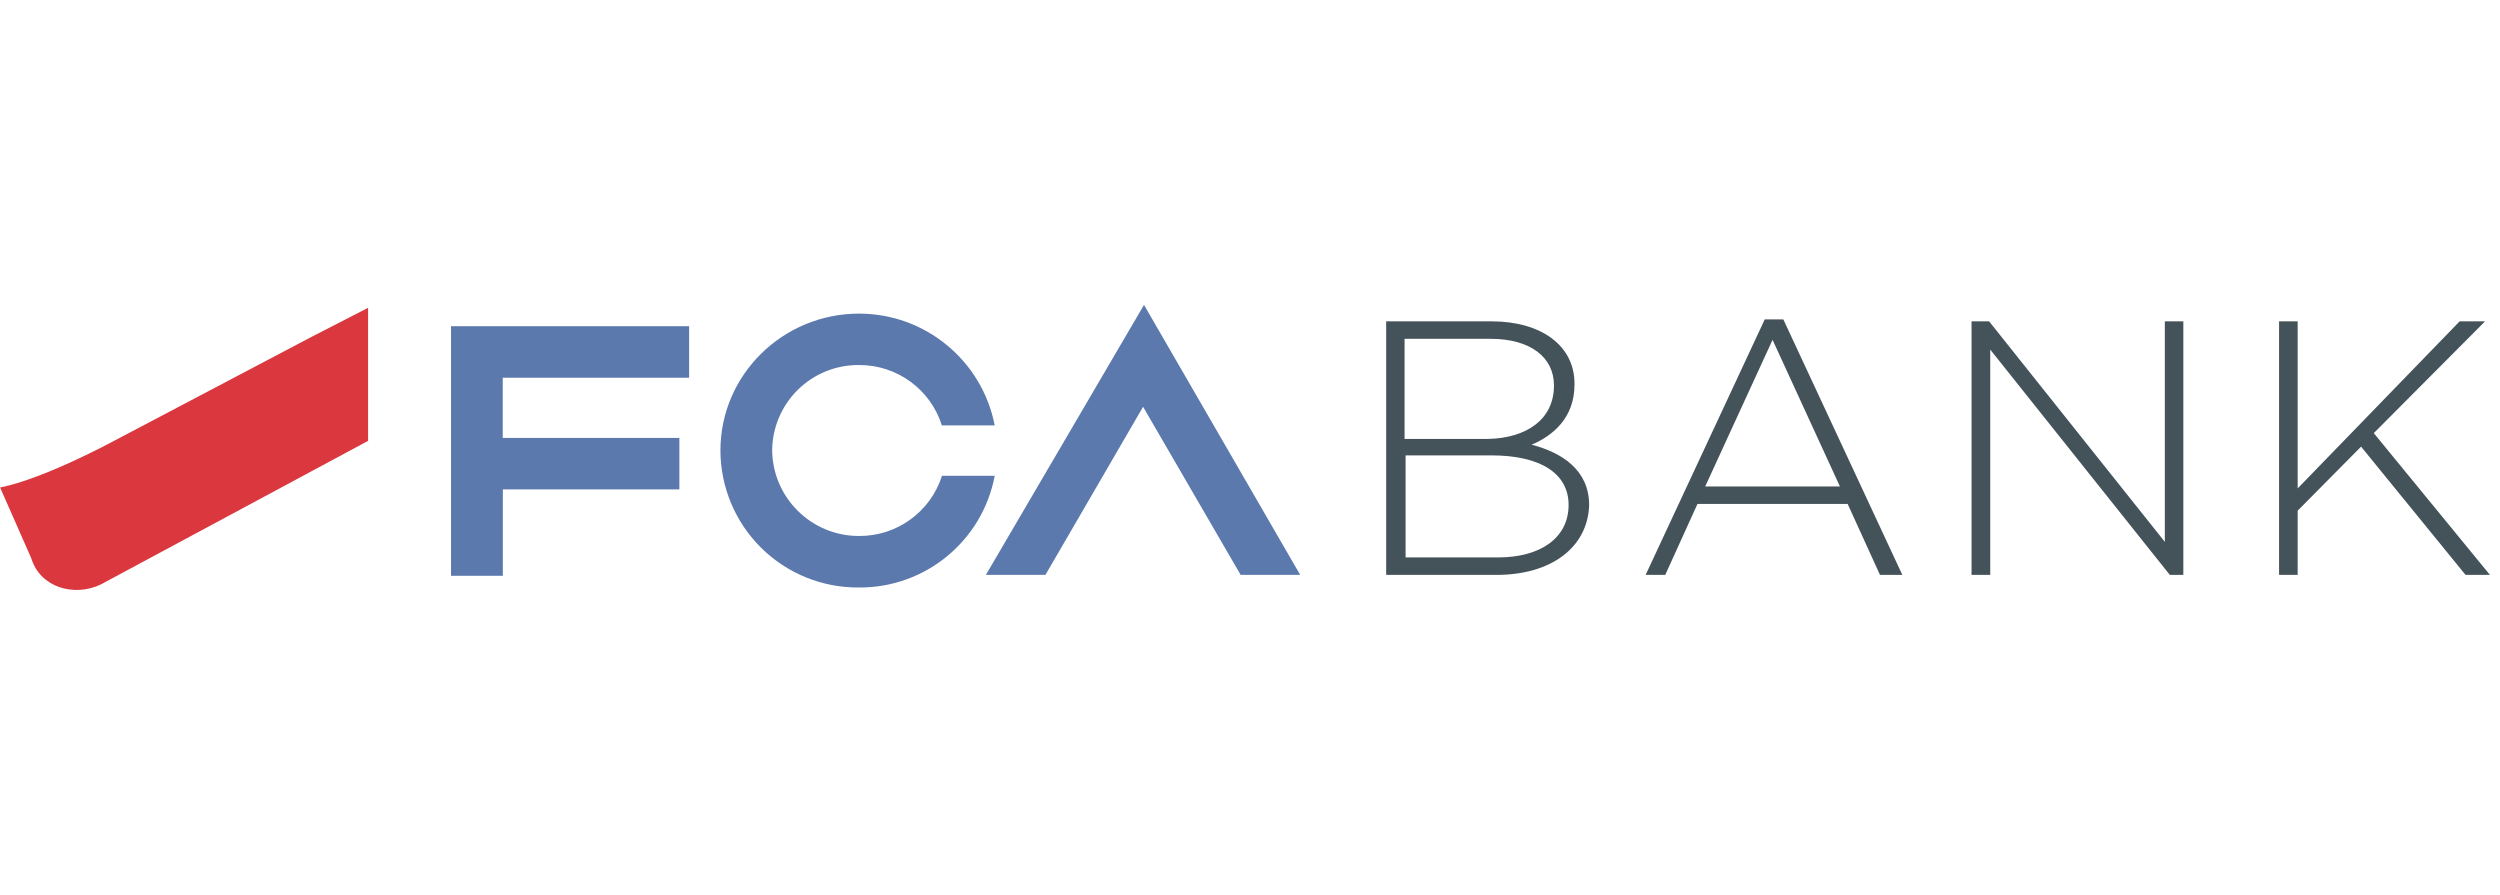
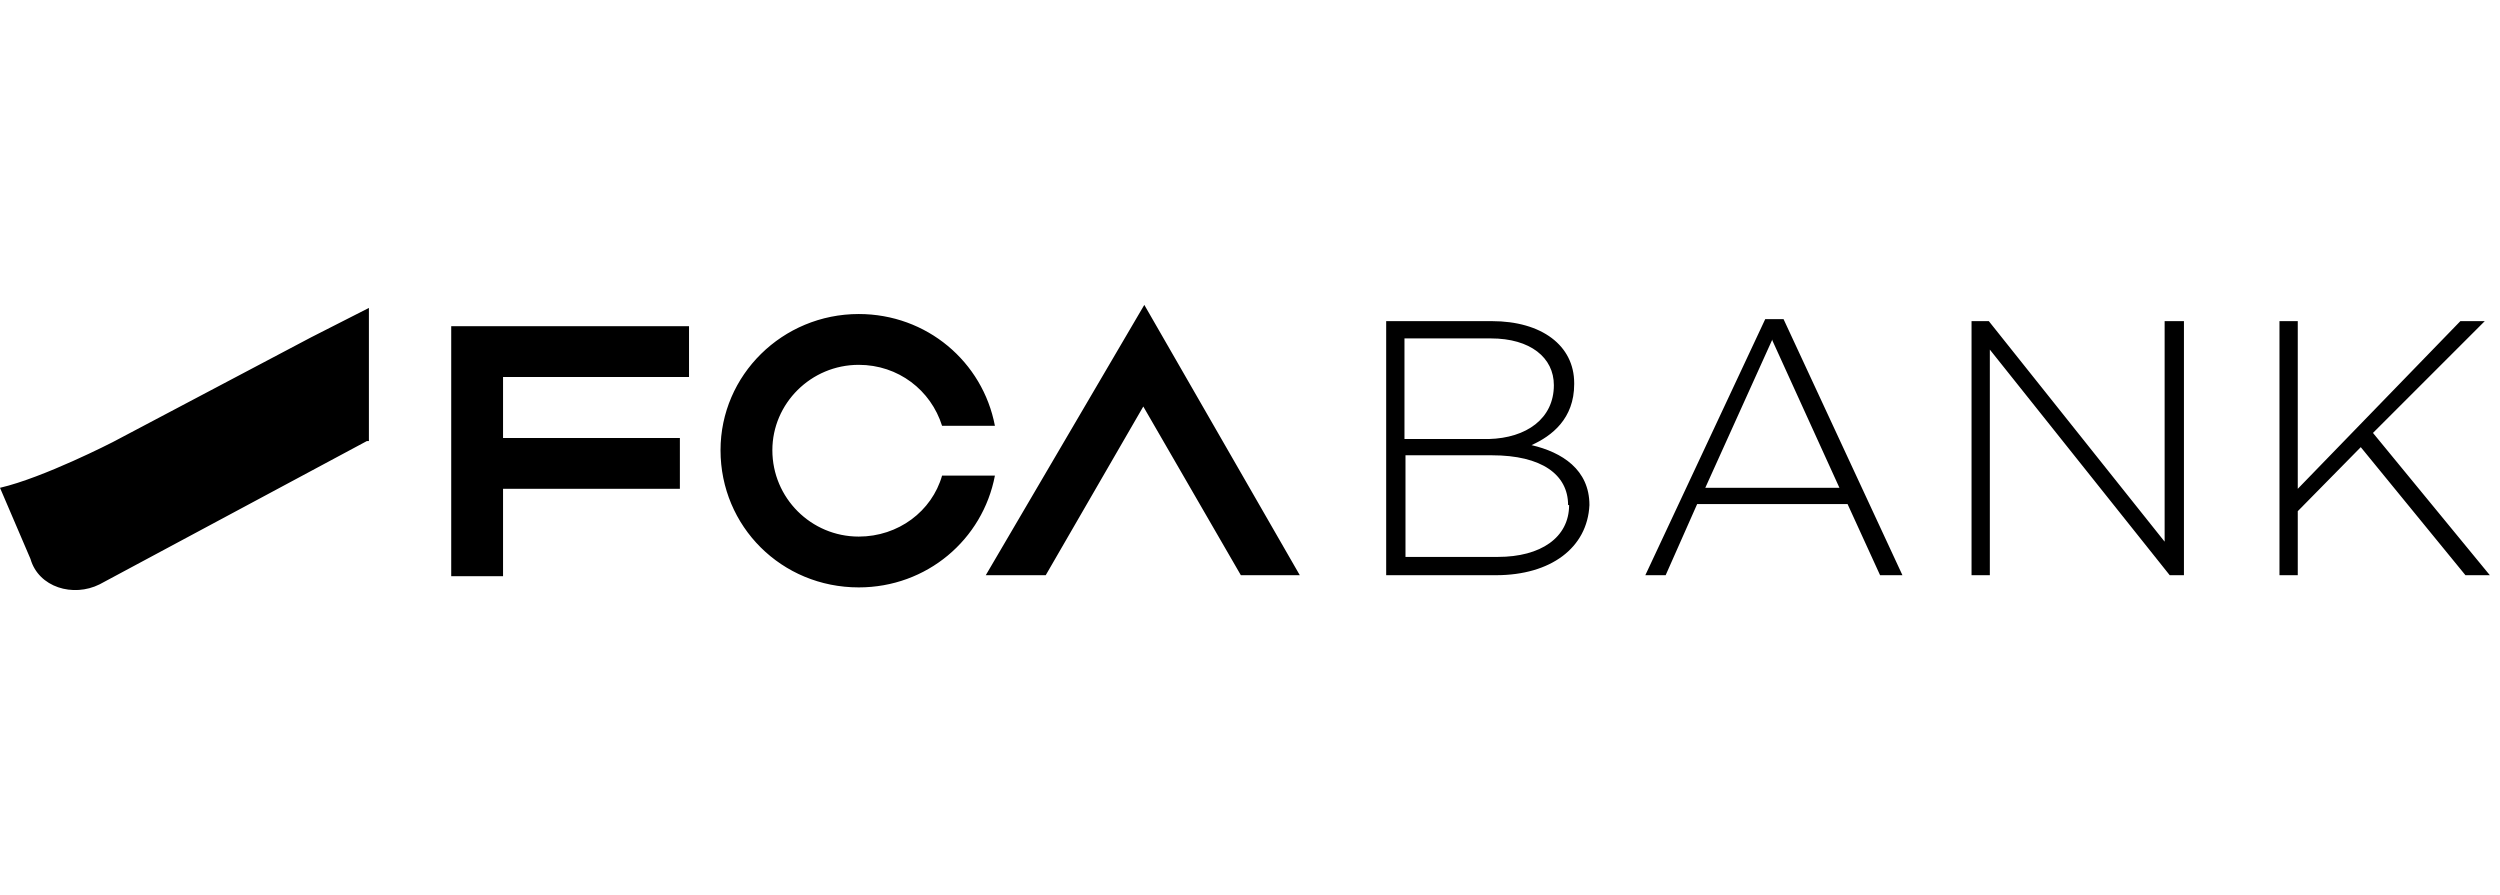
<svg xmlns="http://www.w3.org/2000/svg" role="img" aria-labelledby="fca-bank-svg" viewBox="0 0 246 88">
-   <path fill="#44525A" fill-rule="evenodd" d="M147.24 56.57H136.4V31.62h10.37c4.9 0 8.16 2.4 8.16 6.12v.1c0 3.34-2.2 5.06-4.22 5.92 2.98.77 5.66 2.49 5.66 5.93v.1c-.19 4.1-3.74 6.78-9.12 6.78Zm5.67-18.64c0-2.77-2.3-4.59-6.25-4.59h-8.45v9.85h8.26c3.75-.1 6.44-1.91 6.44-5.26Zm1.44 11.76c0-3.06-2.7-4.88-7.59-4.88h-8.45v10.04h9.12c4.13 0 6.92-1.91 6.92-5.16Zm30.64 6.88-3.18-6.98h-14.78l-3.17 6.98h-1.93l11.72-25.14h1.83l11.71 25.14H185Zm-10.57-23.13-6.63 14.43h13.26l-6.63-14.43Zm39.09 23.13L195.84 34.4v22.17H194V31.62h1.73l17.29 21.7v-21.7h1.82v24.95h-1.34Zm18.82-12.62-6.24 6.3v6.32h-1.83V31.62h1.83v16.44l15.94-16.44h2.5l-10.95 11 11.43 13.95h-2.4l-10.28-12.62Z" clip-rule="evenodd" />
-   <path fill="#5C79AE" d="M67.81 32.1H44.38v24.56h5.1v-8.5h17.37v-5.07H49.47v-5.92h18.34V32.1Zm16.72 20.64a8.5 8.5 0 0 0 8.16-5.92h5.19a13.5 13.5 0 0 1-13.35 10.99 13.51 13.51 0 0 1-13.64-13.48c0-7.45 6.14-13.47 13.64-13.47a13.6 13.6 0 0 1 13.35 11h-5.2a8.5 8.5 0 0 0-8.15-5.94 8.47 8.47 0 0 0-8.55 8.41 8.53 8.53 0 0 0 8.55 8.41Zm12.48 3.83L112.57 30l15.37 26.57h-5.86l-9.6-16.54-9.61 16.54h-5.86Z" />
-   <path fill="#DB373F" d="M36.22 30.29v13.09L9.9 57.52c-2.6 1.24-5.95.29-6.82-2.58L.01 47.97c4.32-.86 11.04-4.5 11.04-4.5l19.6-10.32 5.57-2.86Z" />
+   <path fill-rule="evenodd" d="M44.4 32.1h23.4v5H49.5v6h17.4v5H49.5v8.6h-5.1V32zm48.3 14.7c-1 3.5-4.3 6-8.2 6a8.5 8.5 0 01-8.5-8.5c0-4.6 3.8-8.4 8.5-8.4 3.9 0 7.1 2.5 8.2 6h5.2c-1.2-6.3-6.7-11-13.4-11-7.5 0-13.6 6-13.6 13.4 0 7.5 6 13.5 13.6 13.5 6.7 0 12.2-4.7 13.4-11h-5.2zM112.6 30L97 56.6h5.9l9.6-16.6 9.6 16.6h5.8L112.6 30zm34.6 26.6h-10.8v-25h10.4c4.9 0 8.1 2.4 8.1 6.1v.1c0 3.4-2.2 5.1-4.2 6 3 .7 5.7 2.4 5.7 5.9-.2 4.2-3.8 6.9-9.2 6.9zm5.7-18.7c0-2.7-2.3-4.6-6.2-4.6h-8.5v9.9h8.3c3.7-.1 6.4-2 6.4-5.3zm1.4 11.8c0-3-2.6-4.9-7.5-4.9h-8.5v10h9.1c4.2 0 7-1.9 7-5.1zm30.7 6.9l-3.2-7H167l-3.1 7h-2l11.8-25.2h1.8l11.7 25.2H185zm-10.6-23.2L167.8 48H181l-6.6-14.5zm39.1 23.2l-17.7-22.2v22.2H194v-25h1.7L213 53.3V31.6h1.9v25h-1.4zM232.3 44l-6.2 6.3v6.3h-1.8v-25h1.8v16.5l16-16.5h2.4l-11 11 11.5 14h-2.4L232.3 44zm-196-.6V30.3l-5.7 2.9-19.5 10.3S4.3 47 0 48l3 7c.8 2.8 4.2 3.8 6.8 2.5l26.3-14.1z" clip-rule="evenodd" />
</svg>
